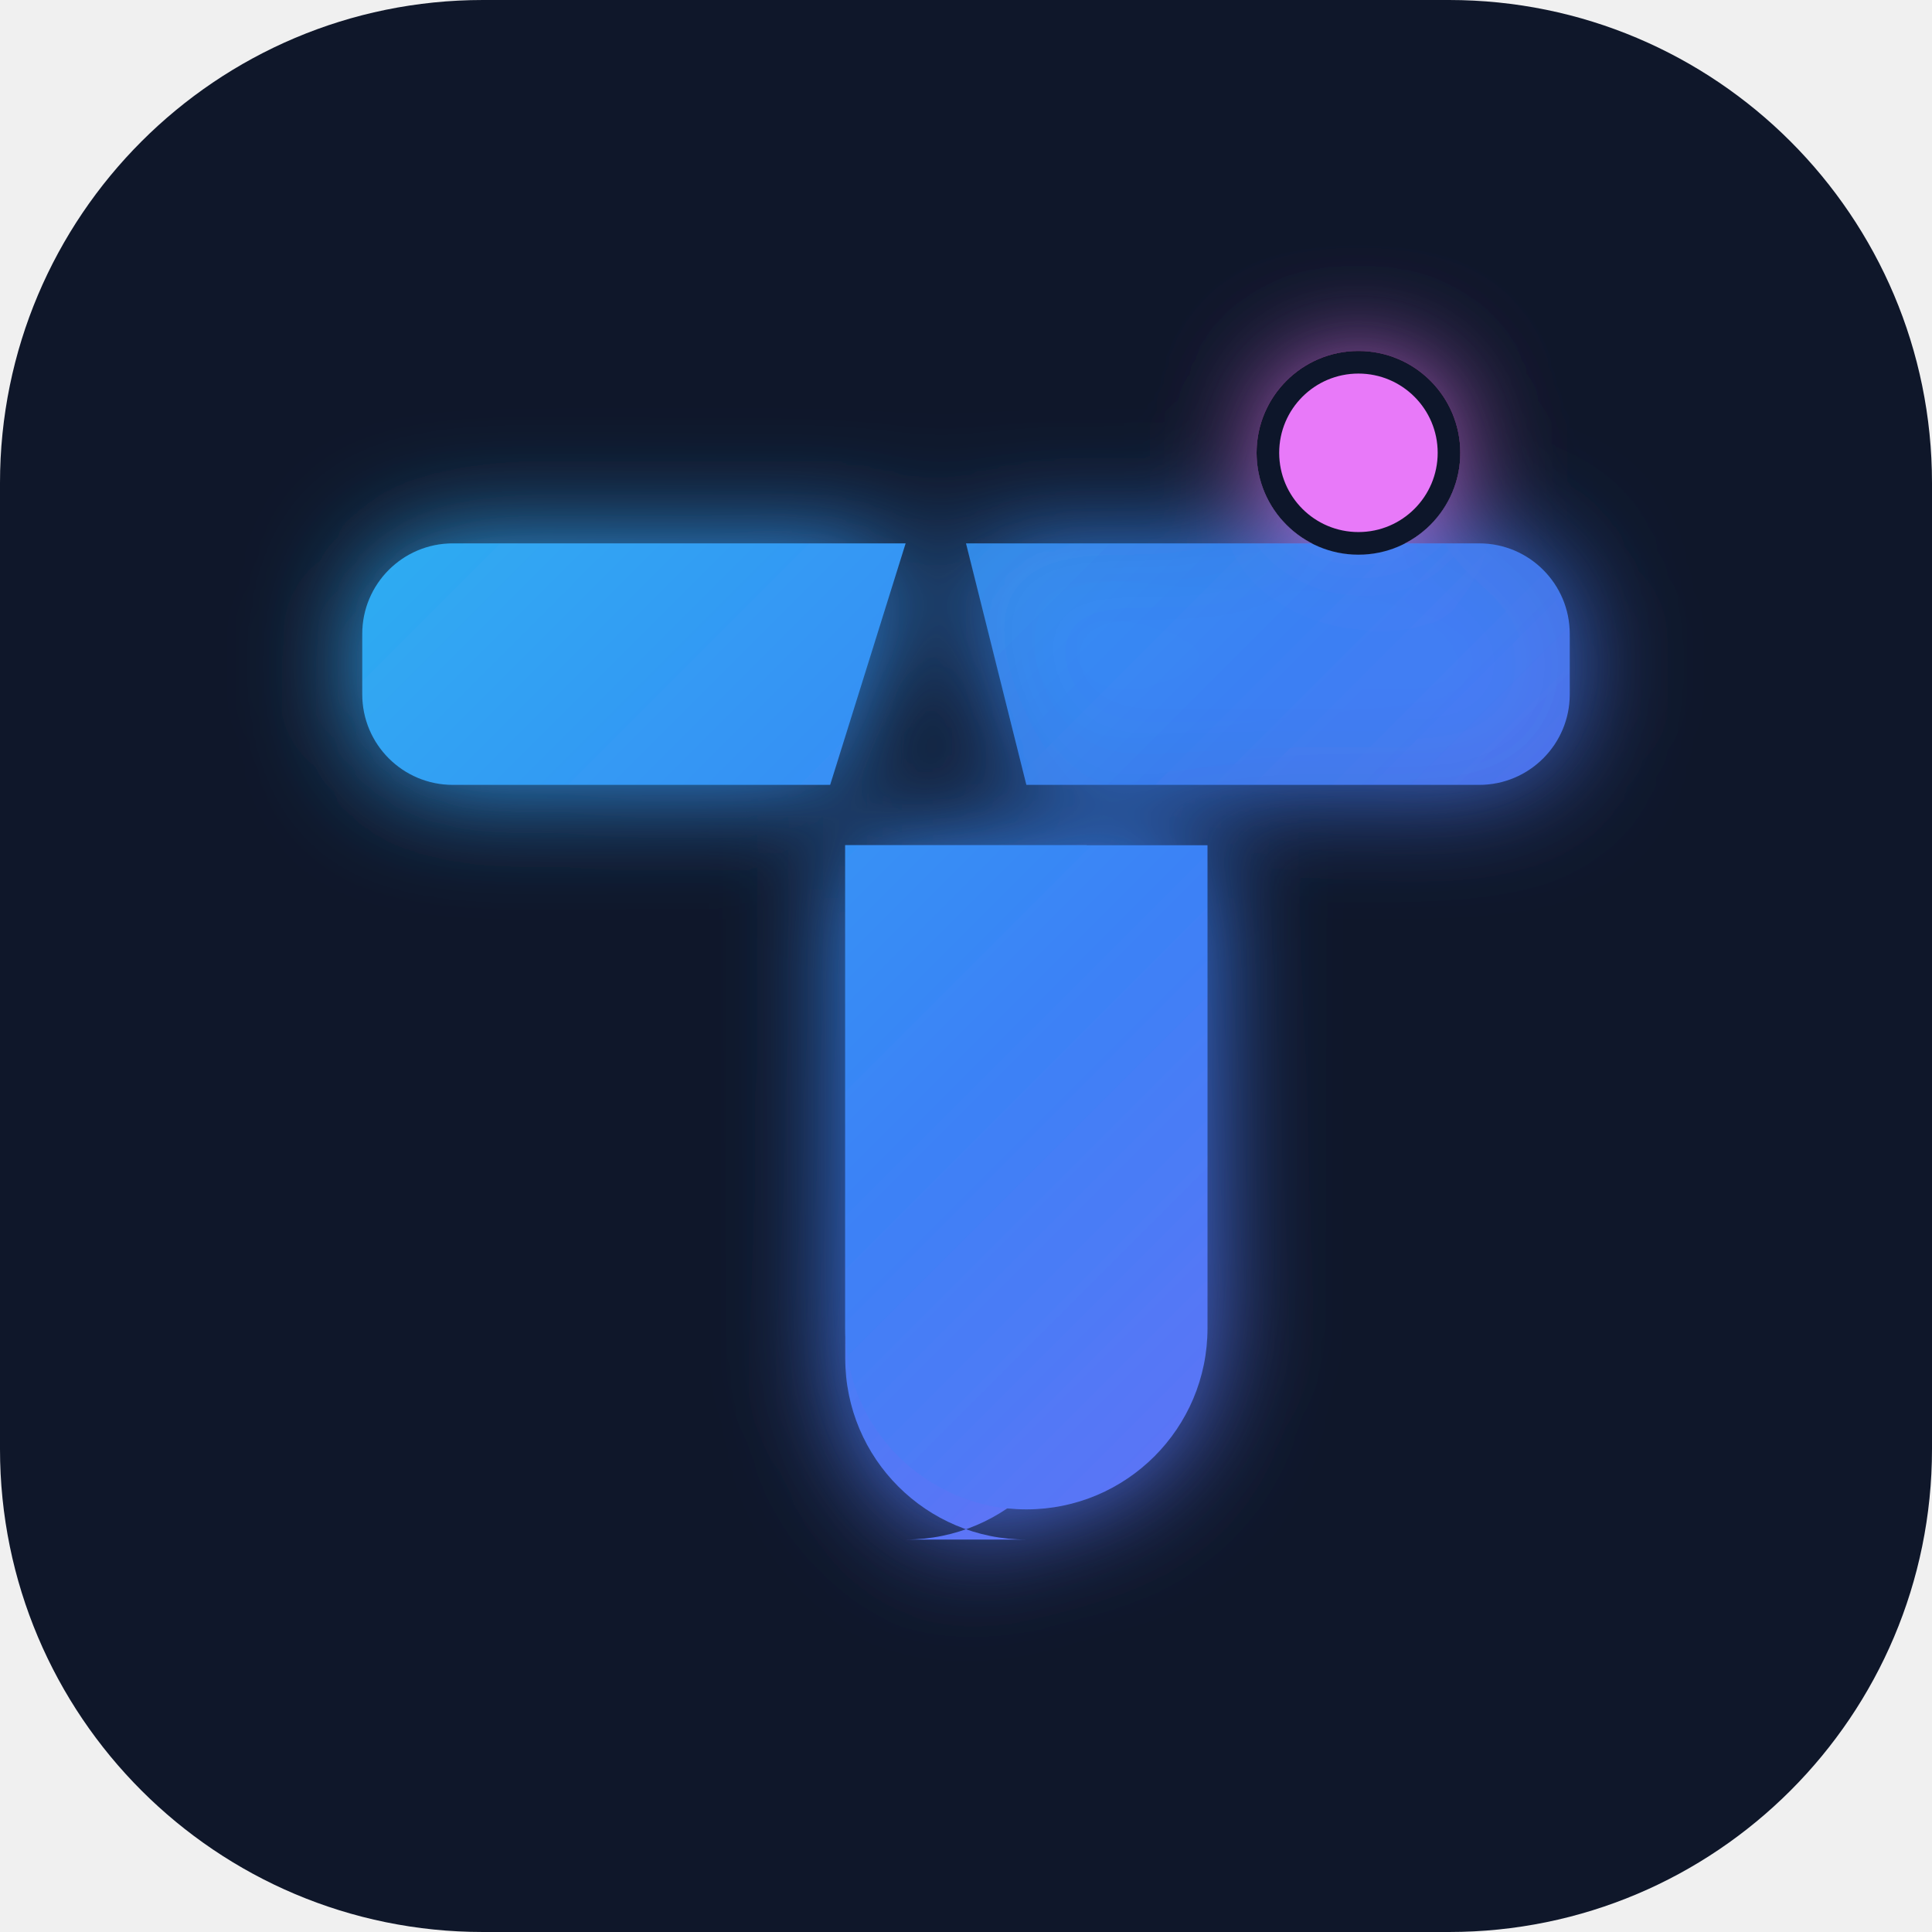
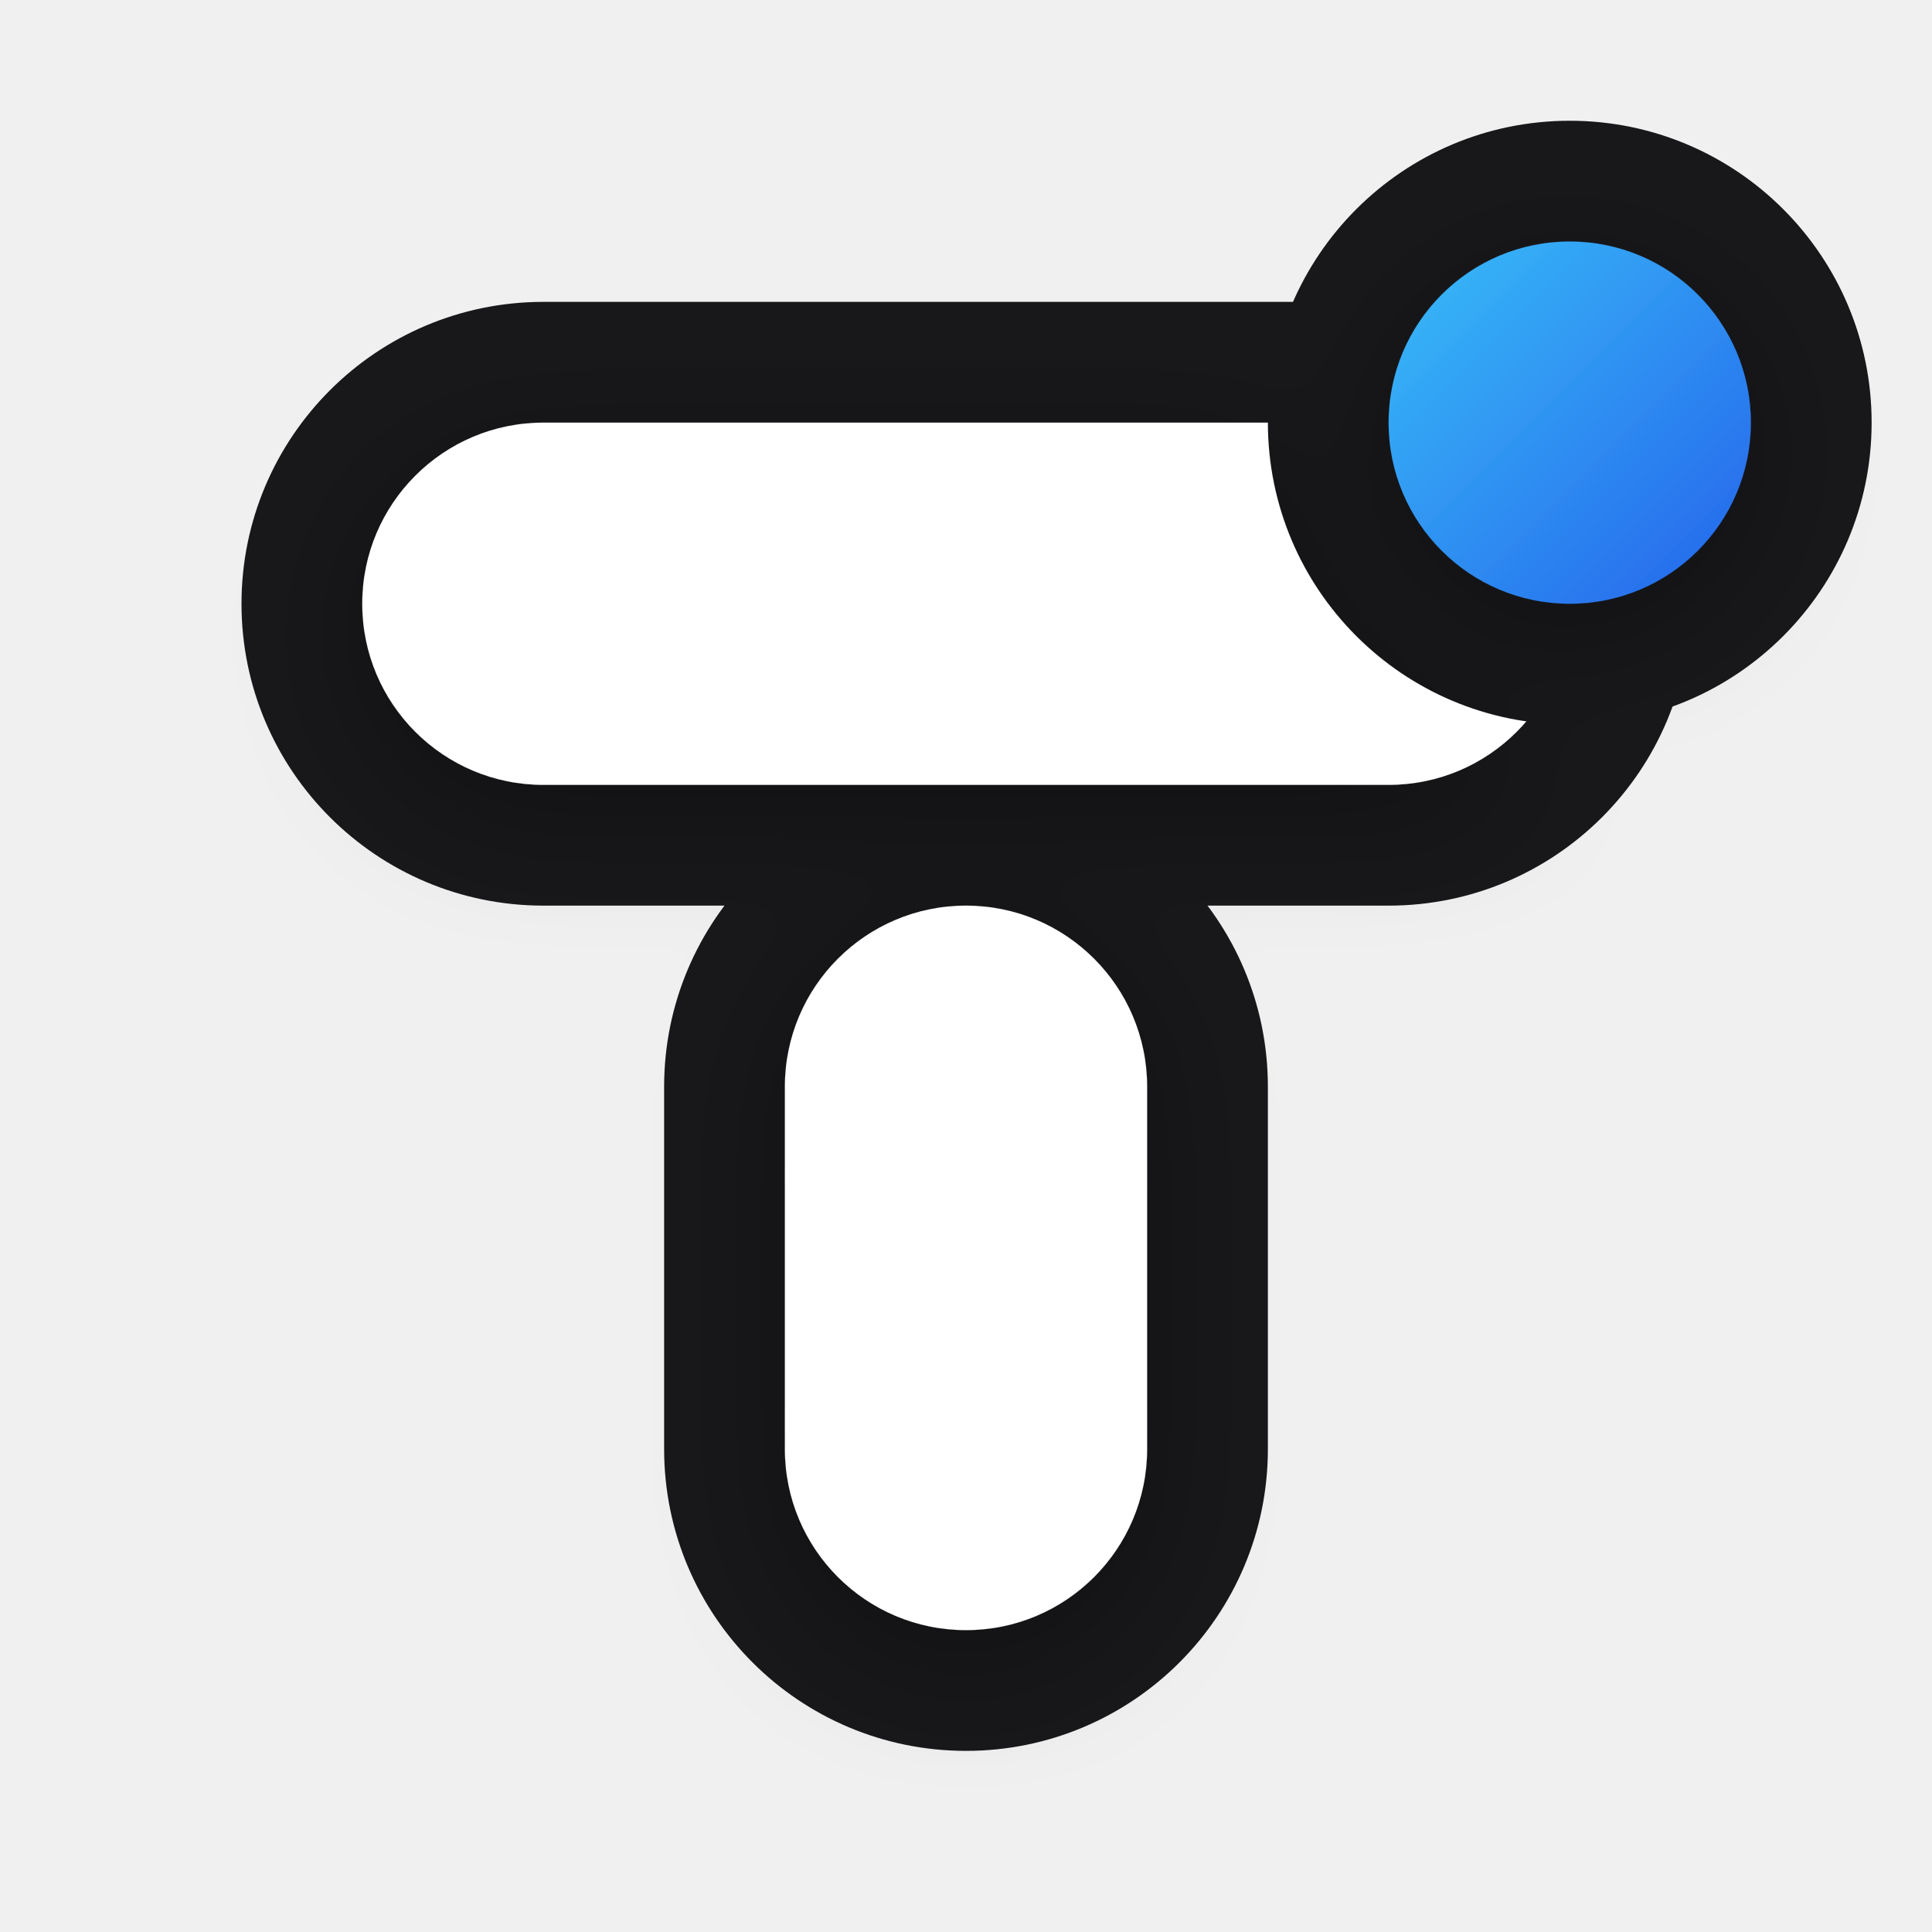
<svg xmlns="http://www.w3.org/2000/svg" width="512" height="512" viewBox="0 0 512 512" fill="none">
  <defs>
-     <linearGradient id="cyber_gradient" x1="0" y1="0" x2="512" y2="512" gradientUnits="userSpaceOnUse">
-       <stop offset="0" stop-color="#22d3ee" />
-       <stop offset="0.5" stop-color="#3b82f6" />
-       <stop offset="1" stop-color="#a855f7" />
+     <filter id="shadow" x="-50%" y="-50%" width="200%" height="200%">
+       <feDropShadow dx="0" dy="8" stdDeviation="16" flood-color="#000" flood-opacity="0.3" />
+     </filter>
+     <linearGradient id="notif_grad" x1="0" y1="0" x2="1" y2="1">
+       <stop offset="0%" stop-color="#38bdf8" />
+       <stop offset="100%" stop-color="#2563eb" />
    </linearGradient>
-     <filter id="soft_glow" x="-50%" y="-50%" width="200%" height="200%">
-       <feGaussianBlur stdDeviation="15" result="coloredBlur" />
-       <feMerge>
-         <feMergeNode in="coloredBlur" />
-         <feMergeNode in="SourceGraphic" />
-       </feMerge>
-     </filter>
+     <mask id="cutout-mask">
+       <rect width="100%" height="100%" fill="white" />
+       <circle cx="416" cy="112" r="80" fill="black" />
+     </mask>
  </defs>
-   <rect width="512" height="512" rx="128" fill="#0f172a" />
-   <g filter="url(#soft_glow)">
-     <path d="M120 144 H 240 L 220 208 H 120 C 106.745 208 96 197.255 96 184 V 168 C 96 154.745 106.745 144 120 144 Z" fill="url(#cyber_gradient)" />
-     <path d="M256 144 H 392 C 405.255 144 416 154.745 416 168 V 184 C 416 197.255 405.255 208 392 208 H 272 L 256 144 Z" fill="url(#cyber_gradient)" fill-opacity="0.9" />
-     <path d="M224 224 H 288 V 360 C 288 386.51 266.51 408 240 408 H 272 C 245.49 408 224 386.51 224 360 V 224 Z" fill="url(#cyber_gradient)" />
-     <path d="M224 224 H 288 V 352 C 288 378.51 266.51 400 240 400 H 272 C 245.49 400 224 378.51 224 352 V 224 Z" fill="none" />
-     <path d="M224 224 H 288 V 352 C 288 378.51 266.51 400 240 400 V 400 C 213.49 400 192 378.51 192 352 V 224 H 224 Z" transform="translate(32, 0)" fill="url(#cyber_gradient)" />
-     <circle cx="360" cy="120" r="24" fill="#e879f9" stroke="#0f172a" stroke-width="6" />
+   <g id="logo-background">
+     <rect x="64" y="80" width="384" height="160" rx="80" fill="#18181B" />
+     <rect x="176" y="208" width="160" height="256" rx="80" fill="#18181B" />
+     <circle cx="416" cy="112" r="80" fill="#18181B" />
+   </g>
+   <g filter="url(#shadow)">
+     <rect x="96" y="112" width="320" height="96" rx="48" fill="white" mask="url(#cutout-mask)" />
+     <rect x="208" y="240" width="96" height="192" rx="48" fill="white" />
+     <circle cx="416" cy="112" r="48" fill="url(#notif_grad)" />
  </g>
</svg>
